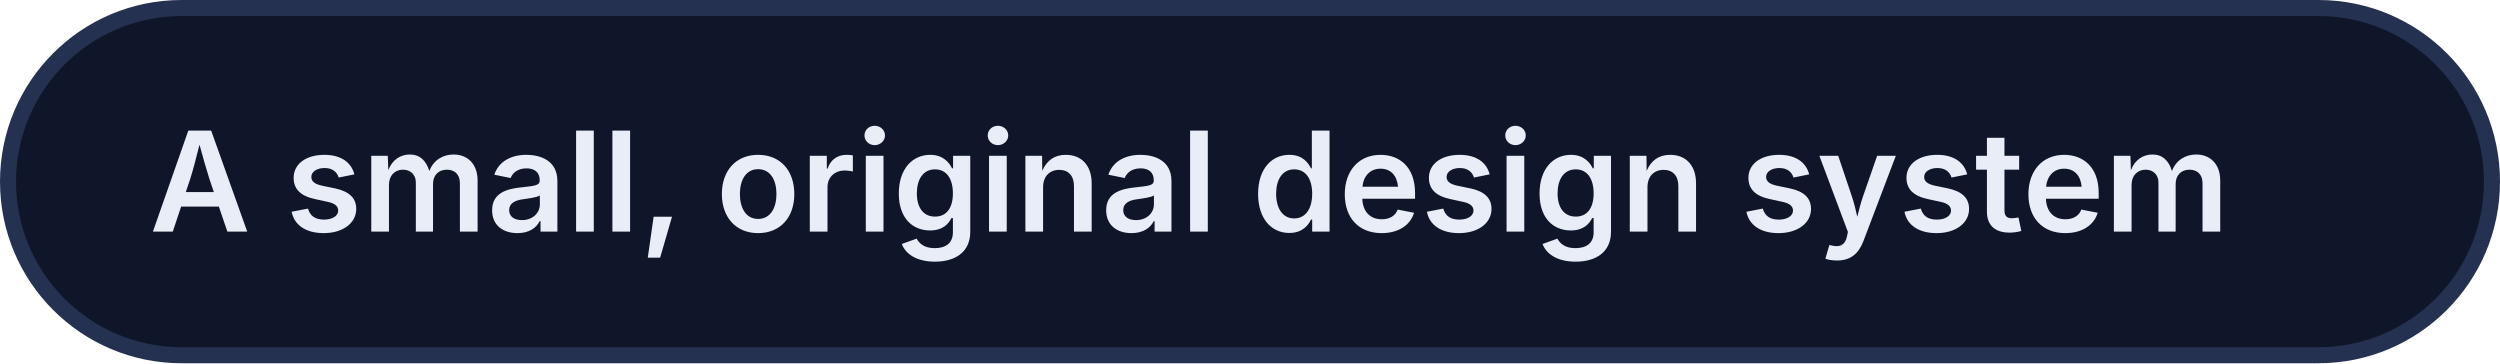
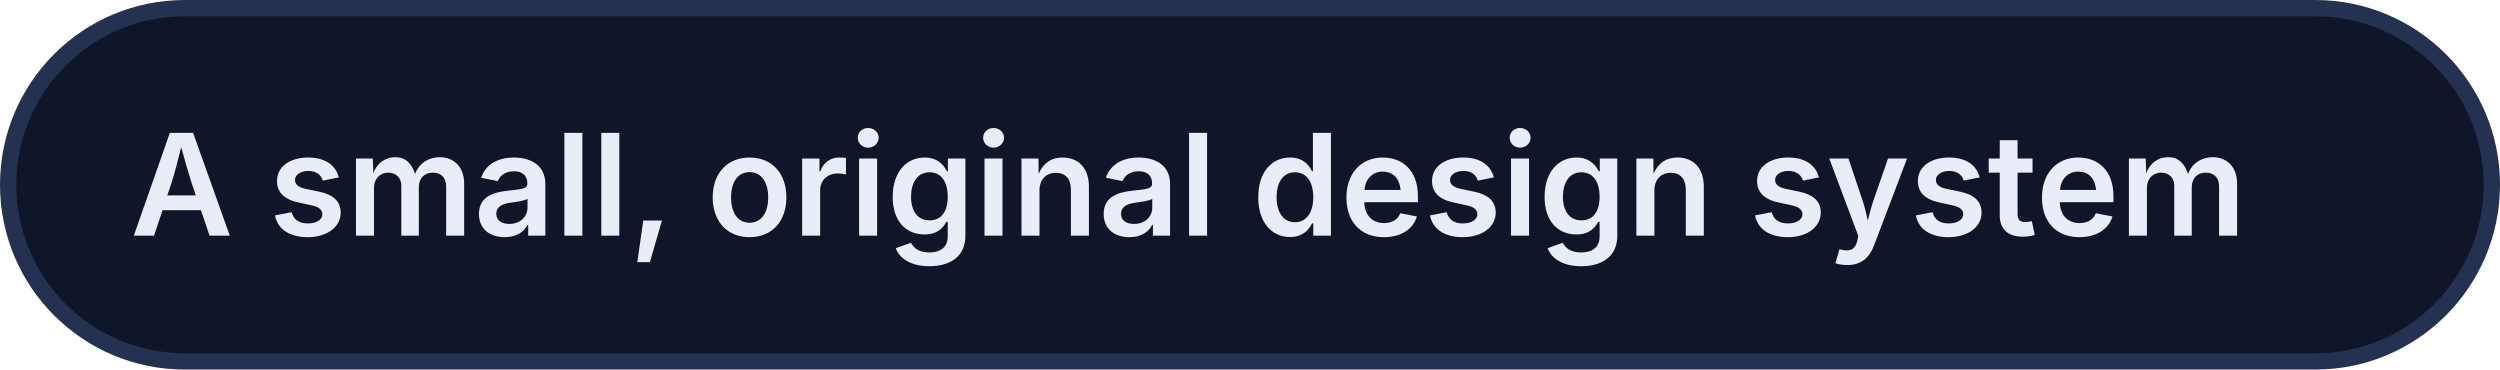
- <svg xmlns="http://www.w3.org/2000/svg" width="234" height="34" viewBox="0 0 234 34" role="img" aria-label="A small, original design system" data-readme-component="button">
+ <svg xmlns="http://www.w3.org/2000/svg" width="230" height="34" viewBox="0 0 230 34" role="img" aria-label="A small, original design system" data-readme-component="button">
  <defs>
    <linearGradient id="kb" x2="1" y2="0">
      <stop stop-color="#8b5cf6" />
      <stop offset=".55" stop-color="#6366f1" />
      <stop offset="1" stop-color="#22d3ee" />
    </linearGradient>
    <linearGradient id="kbd" x2="1" y2="1">
      <stop stop-color="#8b5cf6" />
      <stop offset=".55" stop-color="#6366f1" />
      <stop offset="1" stop-color="#22d3ee" />
    </linearGradient>
  </defs>
  <style>text{font-family:'Segoe UI',-apple-system,BlinkMacSystemFont,'Helvetica Neue',Inter,Arial,sans-serif}@media (prefers-reduced-motion:reduce){*{animation:none!important}}</style>
  <clipPath id="pill">
-     <rect width="234" height="34" rx="17" />
+     <rect width="230" height="34" rx="17" />
  </clipPath>
-   <rect x=".75" y=".75" width="232.5" height="32.5" rx="16.25" fill="#10162a" stroke="#253150" stroke-width="1.5" />
-   <path d="M17 33.25h200" stroke="url(#kb)" stroke-width="1.5" opacity=".7" />
-   <text x="14" y="21.68" font-size="13" font-weight="600" fill="#e8edf7" text-anchor="start">A small, original design system</text>
+   <rect x=".75" y=".75" width="228.5" height="32.5" rx="16.25" fill="#10162a" stroke="#253150" stroke-width="1.5" />
+   <path d="M17 33.25h196" stroke="url(#kb)" stroke-width="1.5" opacity=".7" />
+   <text x="12" y="21.68" font-size="13" font-weight="600" fill="#e8edf7" text-anchor="start">A small, original design system</text>
</svg>
